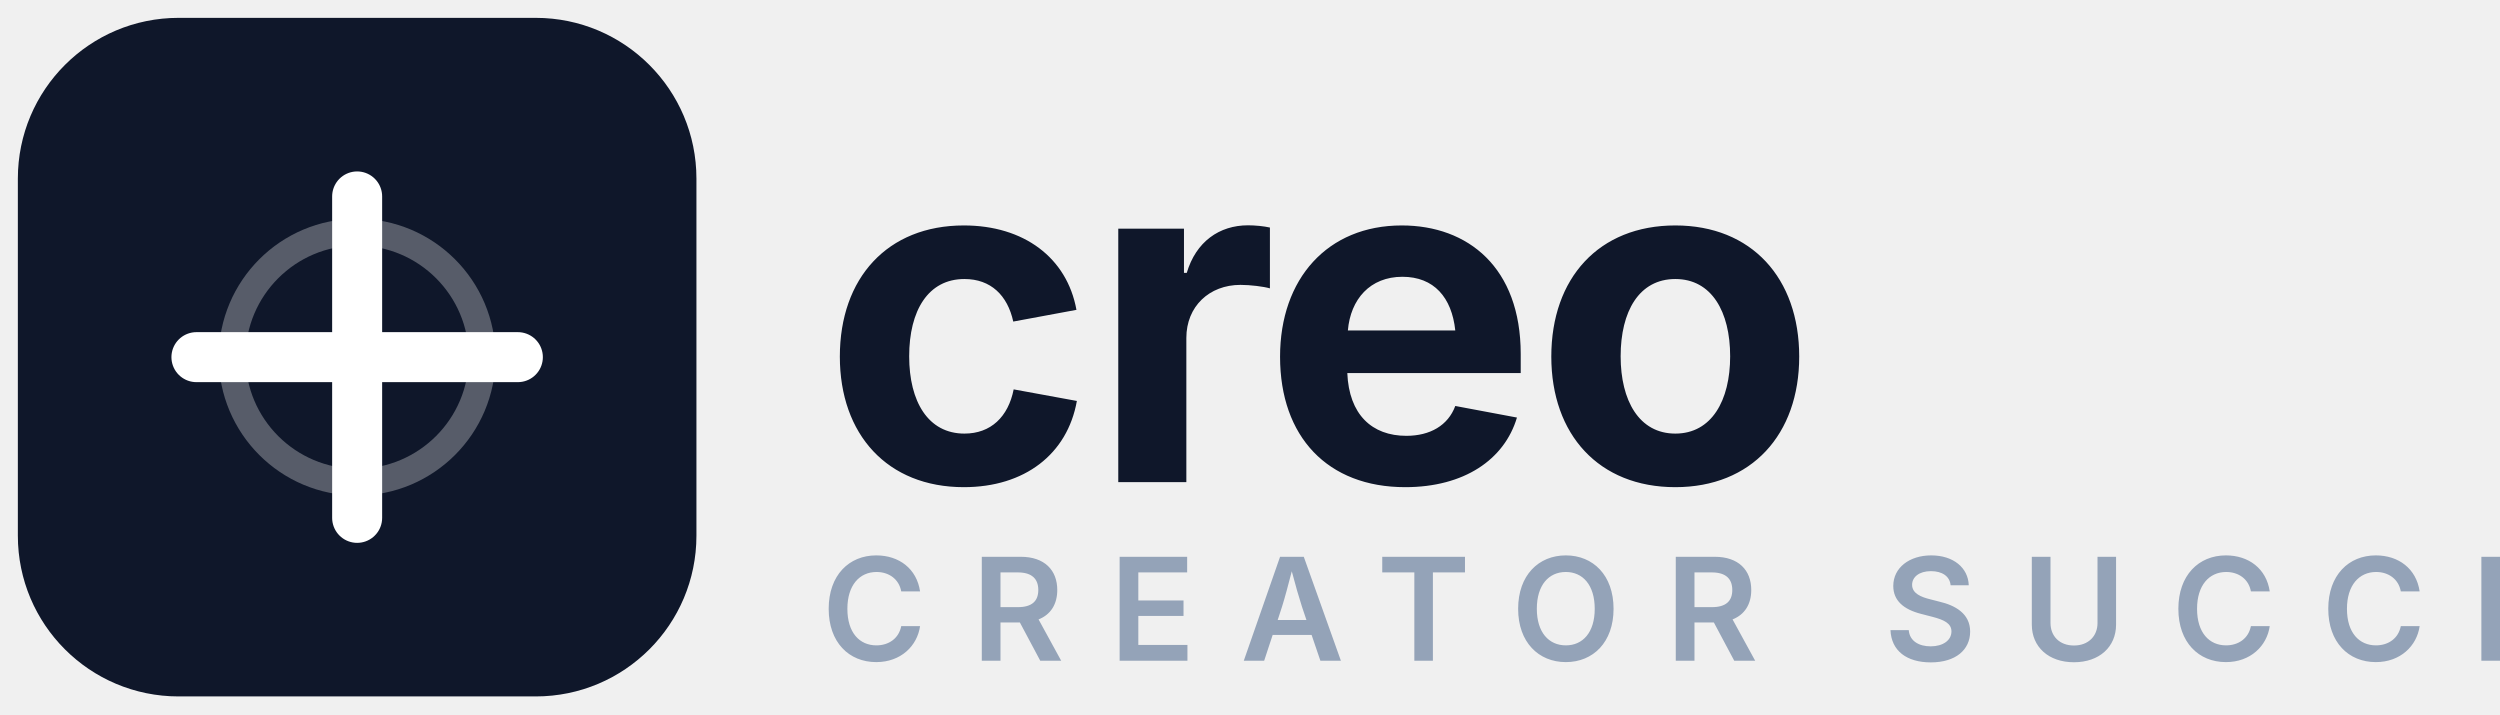
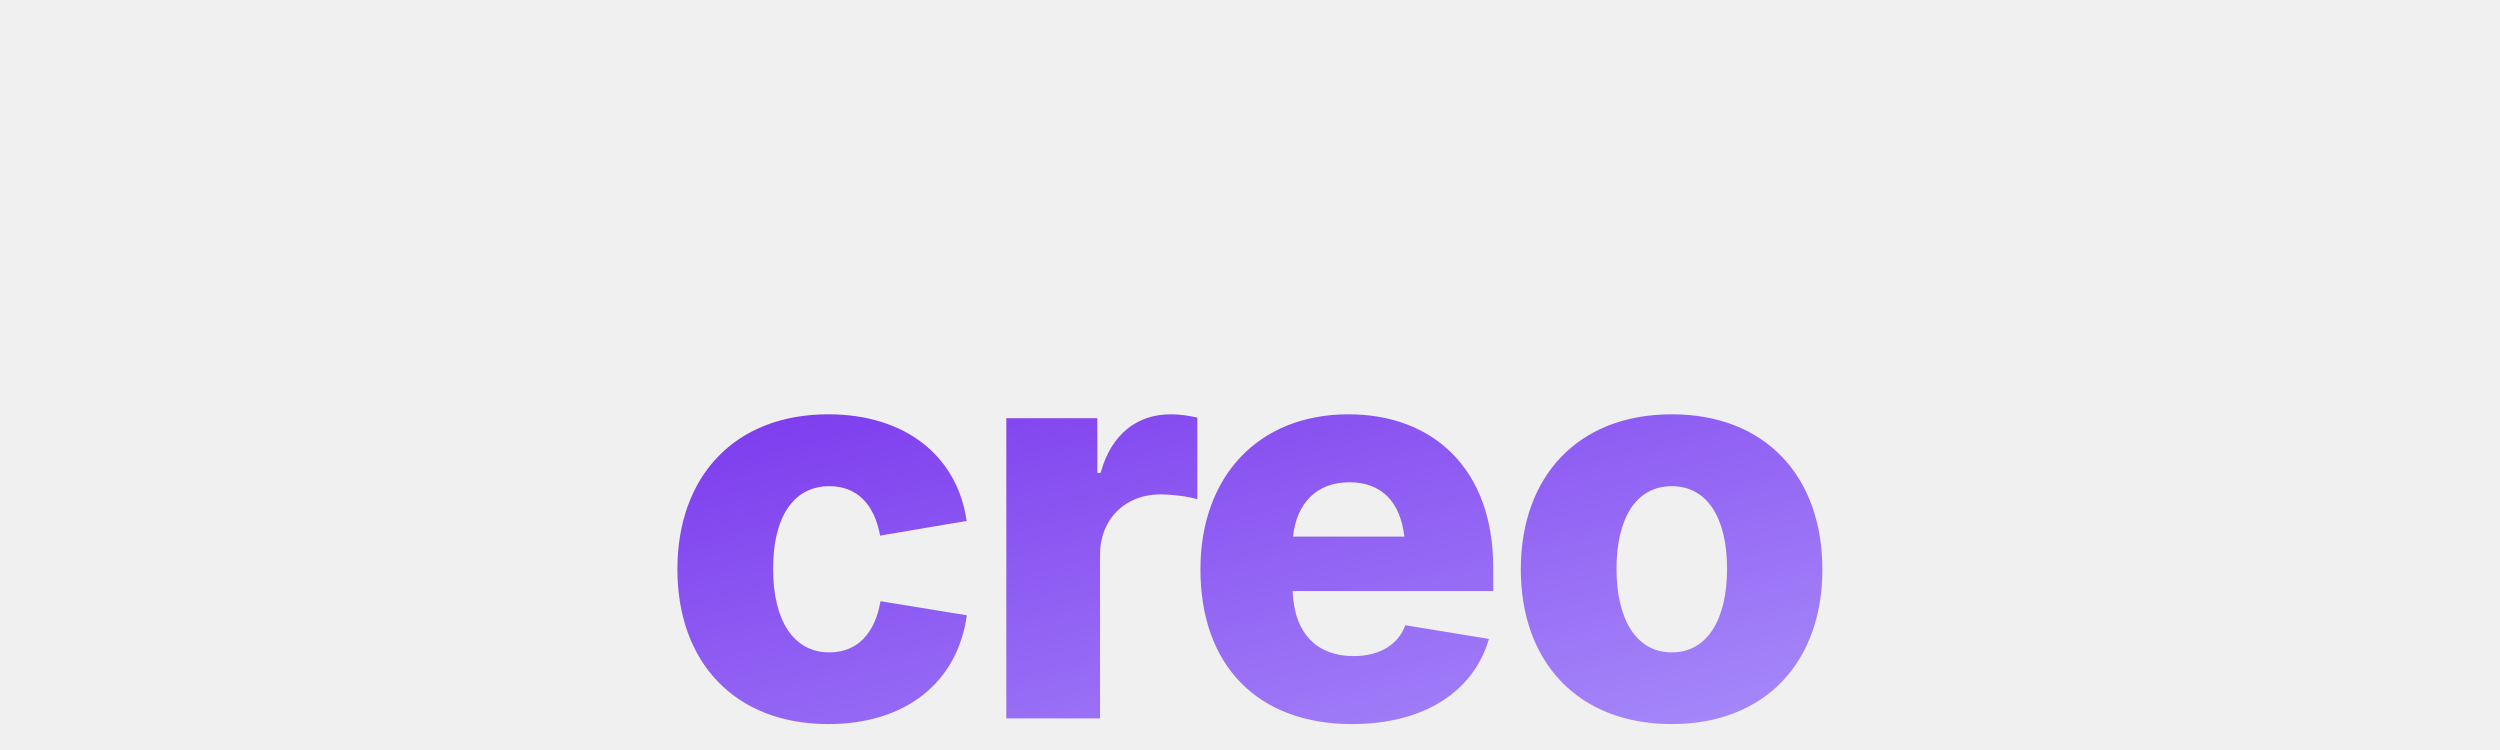
- <svg xmlns="http://www.w3.org/2000/svg" viewBox="0 0 280 80" width="280" height="80">
-   <rect x="2" y="2" width="76" height="76" rx="18" fill="#0F172A" />
-   <path d="M40 22 L40 58 M22 40 L58 40" stroke="white" stroke-width="5.6" stroke-linecap="round" fill="none" />
-   <circle cx="40" cy="40" r="14" fill="none" stroke="white" stroke-width="3" opacity="0.3" />
-   <text x="92" y="54" font-family="system-ui, -apple-system, sans-serif" font-size="52" font-weight="700" fill="#0F172A" letter-spacing="-0.6">creo</text>
-   <text x="92" y="74" font-family="system-ui, -apple-system, sans-serif" font-size="16" font-weight="600" fill="#94A3B8" letter-spacing="5">CREATOR SUCCESS</text>
+ <svg xmlns="http://www.w3.org/2000/svg" viewBox="0 0 200 60" width="200" height="60">
+   <defs>
+     <linearGradient id="g" x1="0%" y1="0%" x2="100%" y2="100%">
+       <stop offset="0%" stop-color="#7C3AED" />
+       <stop offset="100%" stop-color="#A78BFA" />
+     </linearGradient>
+   </defs>
+   <text x="50%" y="68%" font-family="system-ui, -apple-system, sans-serif" font-size="44" font-weight="800" fill="url(#g)" text-anchor="middle" dominant-baseline="middle" letter-spacing="-0.8">creo</text>
</svg>
